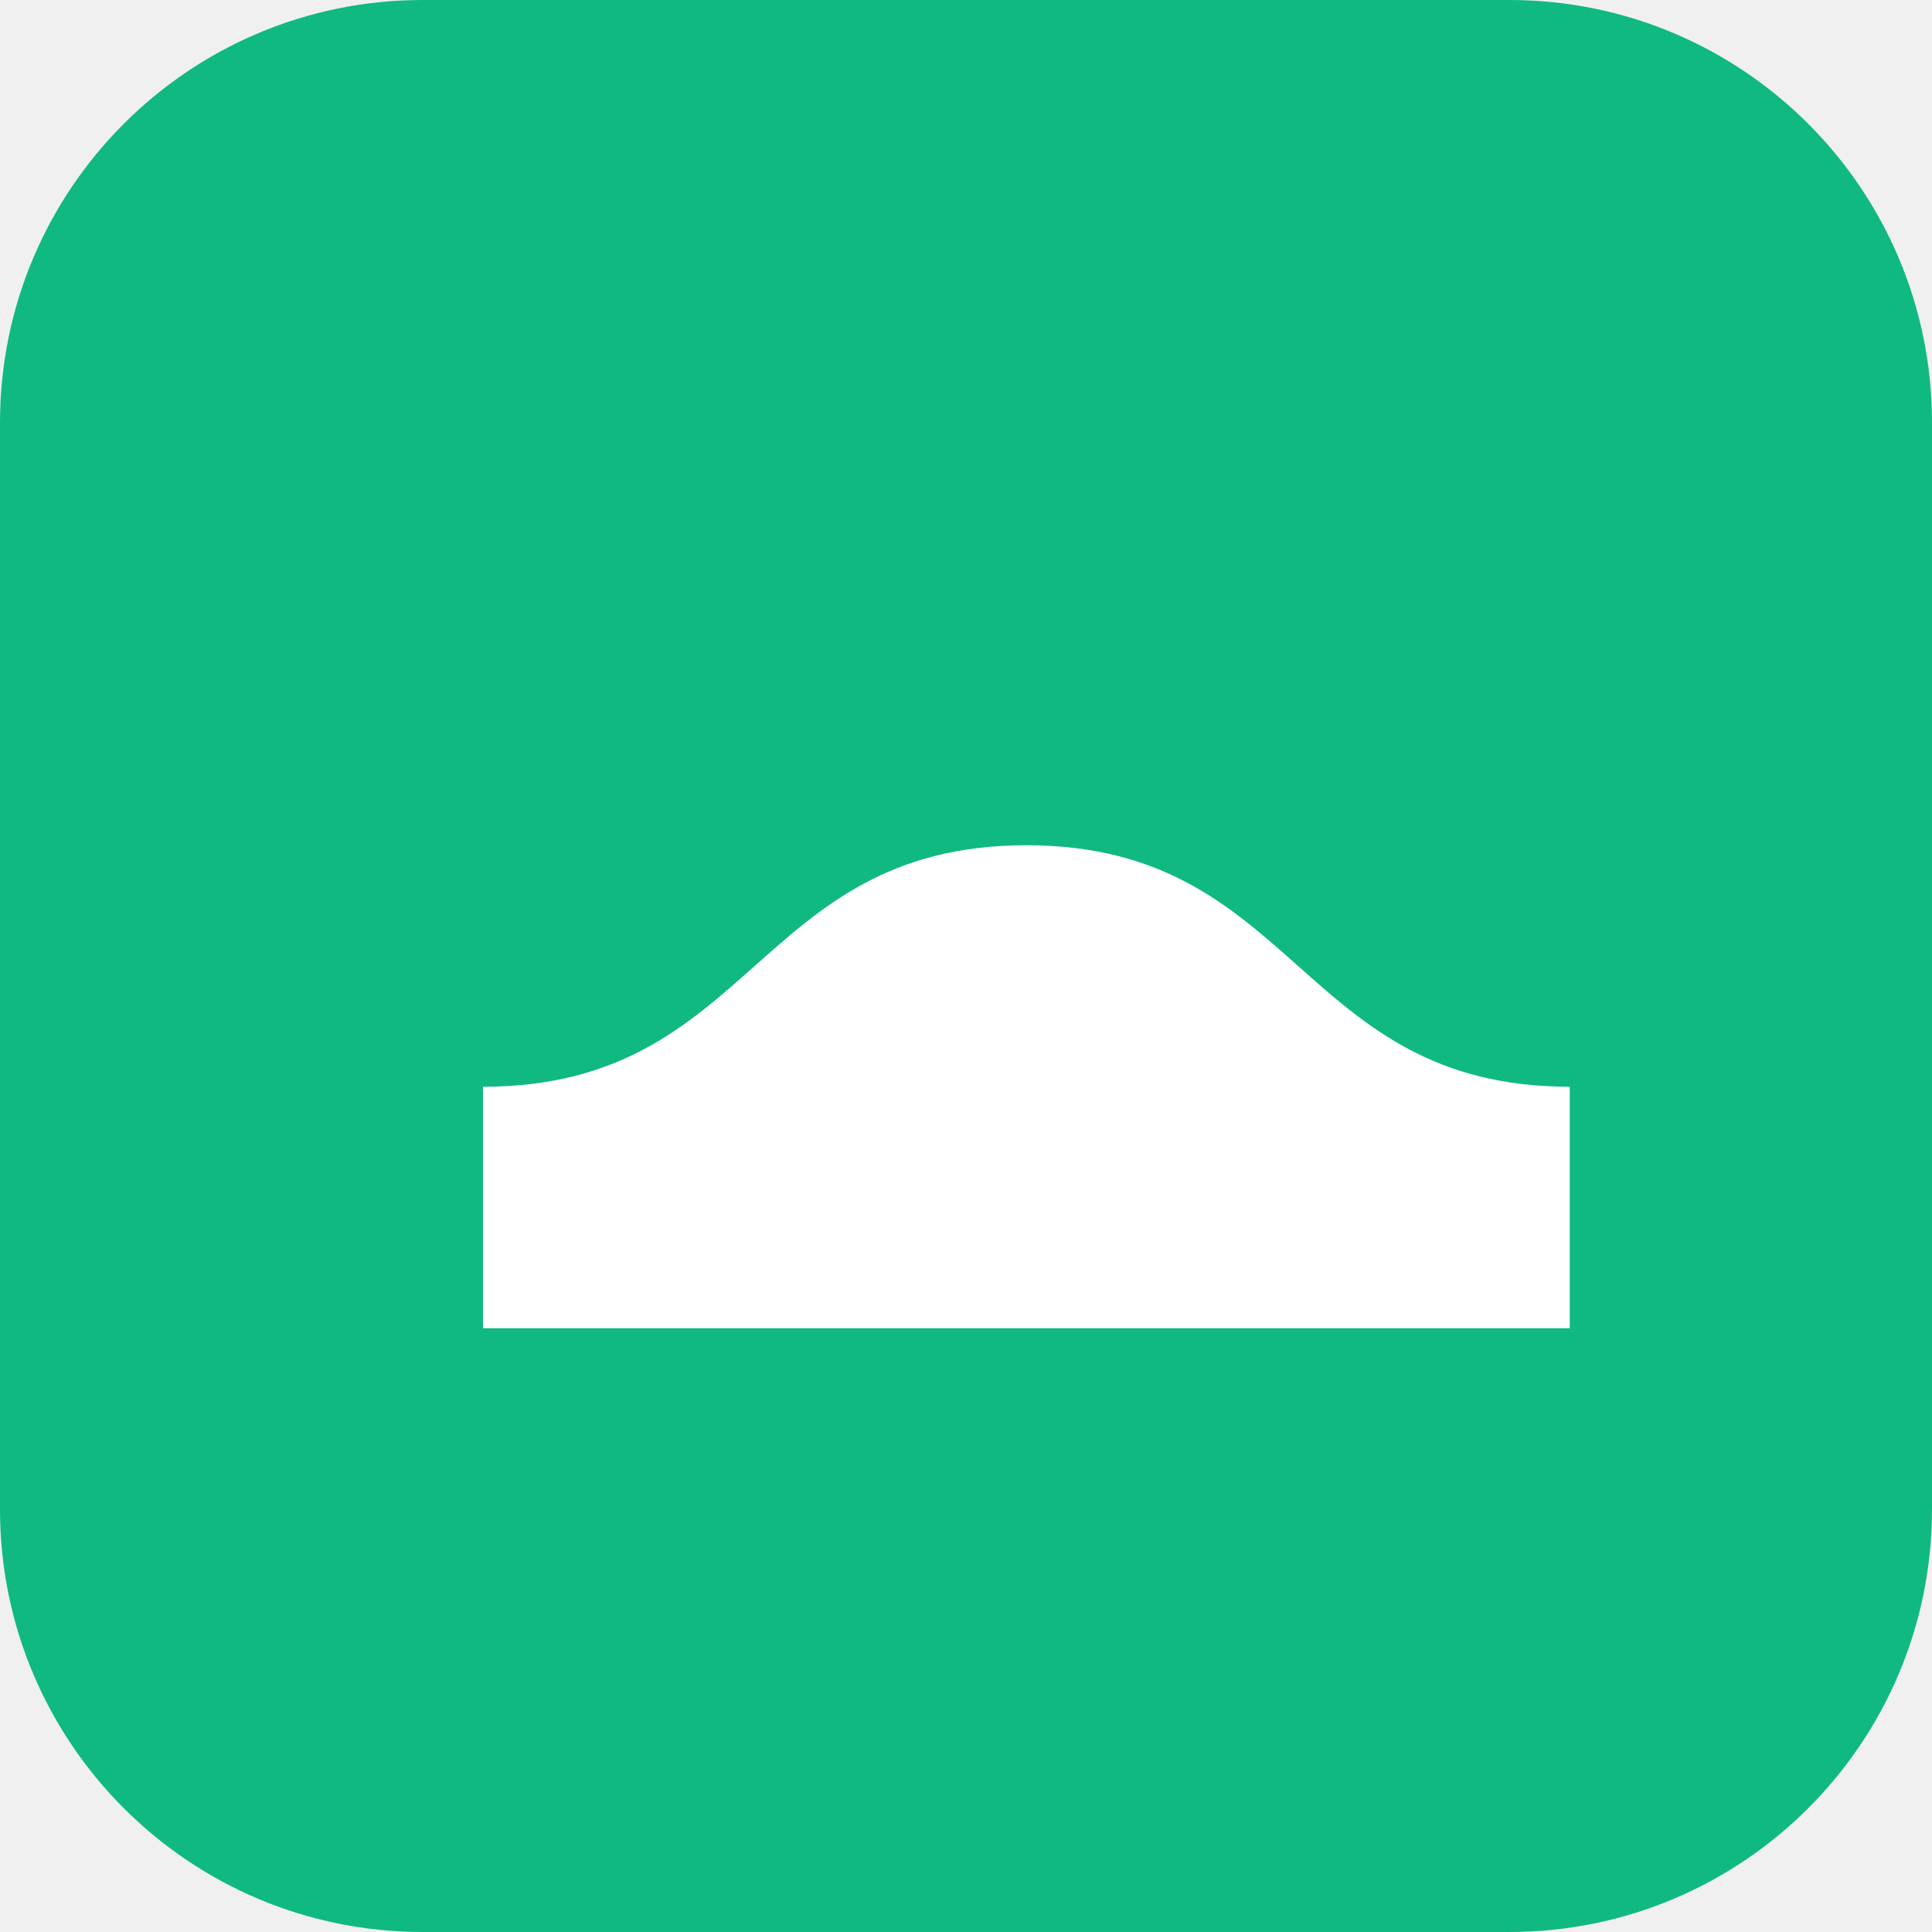
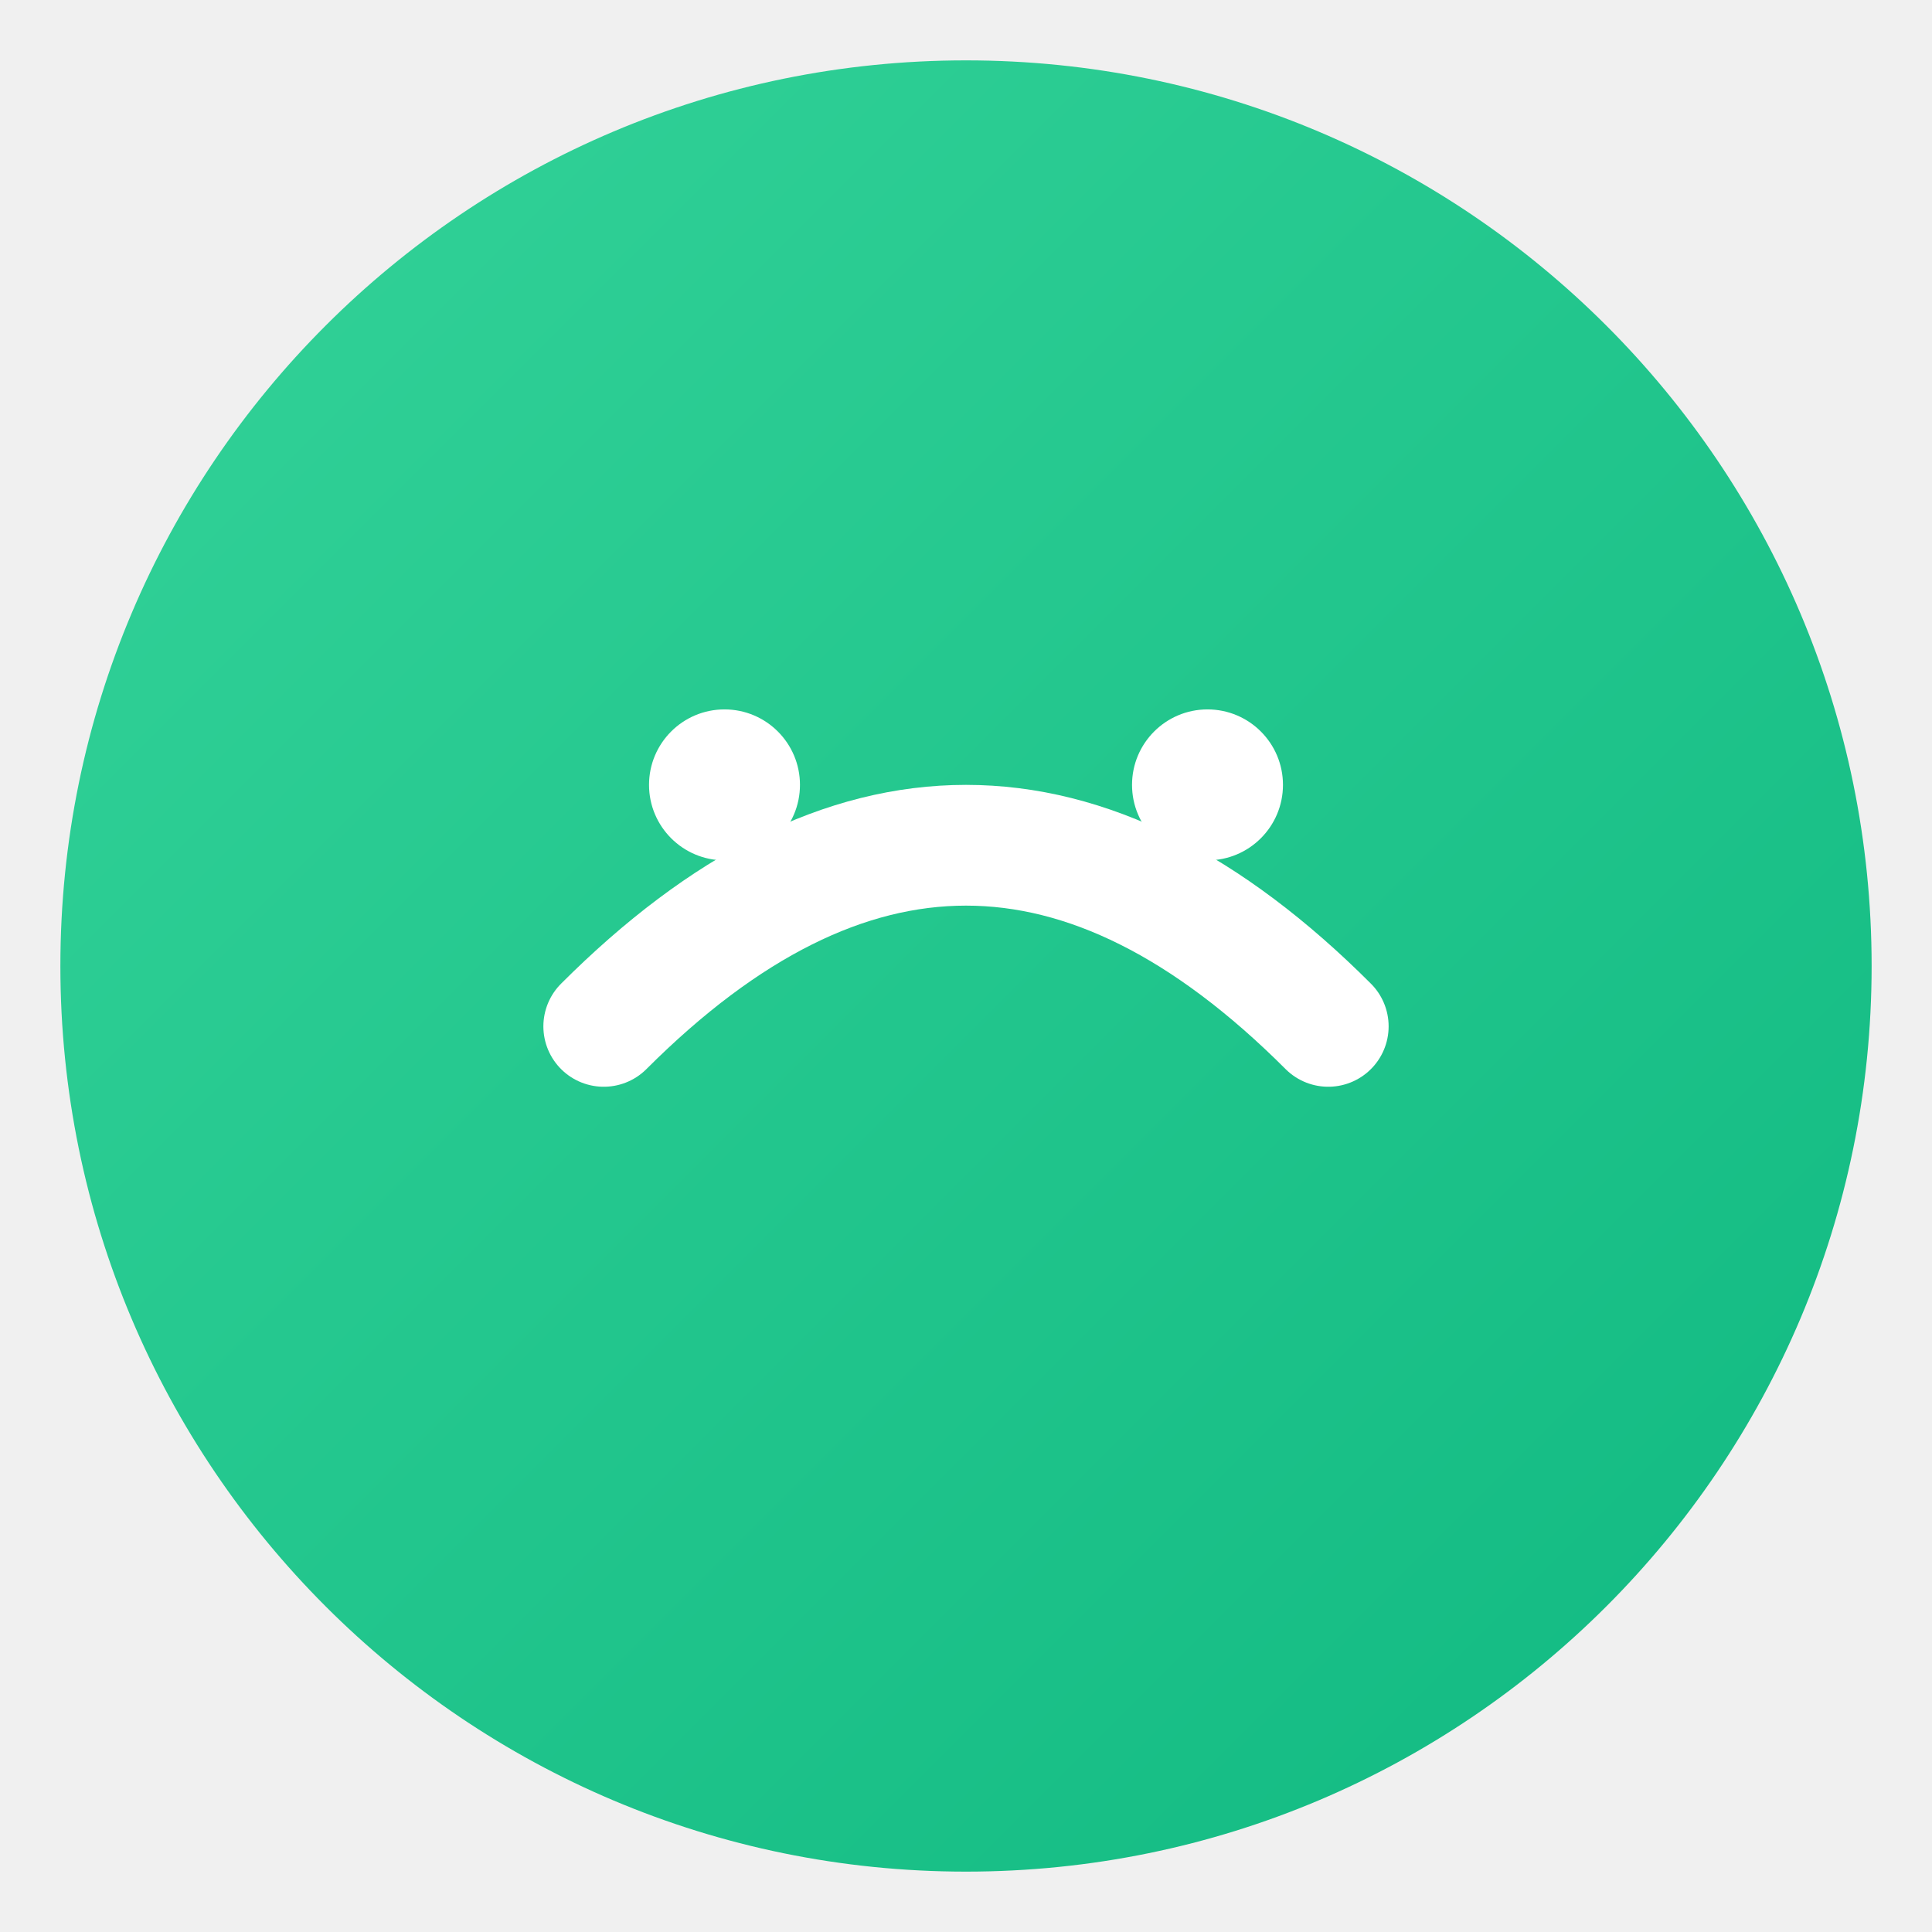
- <svg xmlns="http://www.w3.org/2000/svg" viewBox="0 0 128 128">
-   <rect width="128" height="128" rx="28" fill="#10b981" />
-   <path d="M32 72c18 0 18-16 36-16 18 0 18 16 36 16v16H32z" fill="#fff" />
+ <svg xmlns="http://www.w3.org/2000/svg" viewBox="0 0 64 64">
+   <defs>
+     <linearGradient id="g" x1="0" x2="1" y1="0" y2="1">
+       <stop stop-color="#34d399" />
+       <stop offset="1" stop-color="#10b981" />
+     </linearGradient>
+   </defs>
+   <circle cx="32" cy="32" r="30" fill="url(#g)" />
+   <path d="M20 34c8-8 16-8 24 0" fill="none" stroke="#fff" stroke-width="4" stroke-linecap="round" />
+   <circle cx="24" cy="26" r="2.5" fill="#fff" />
+   <circle cx="40" cy="26" r="2.5" fill="#fff" />
</svg>
